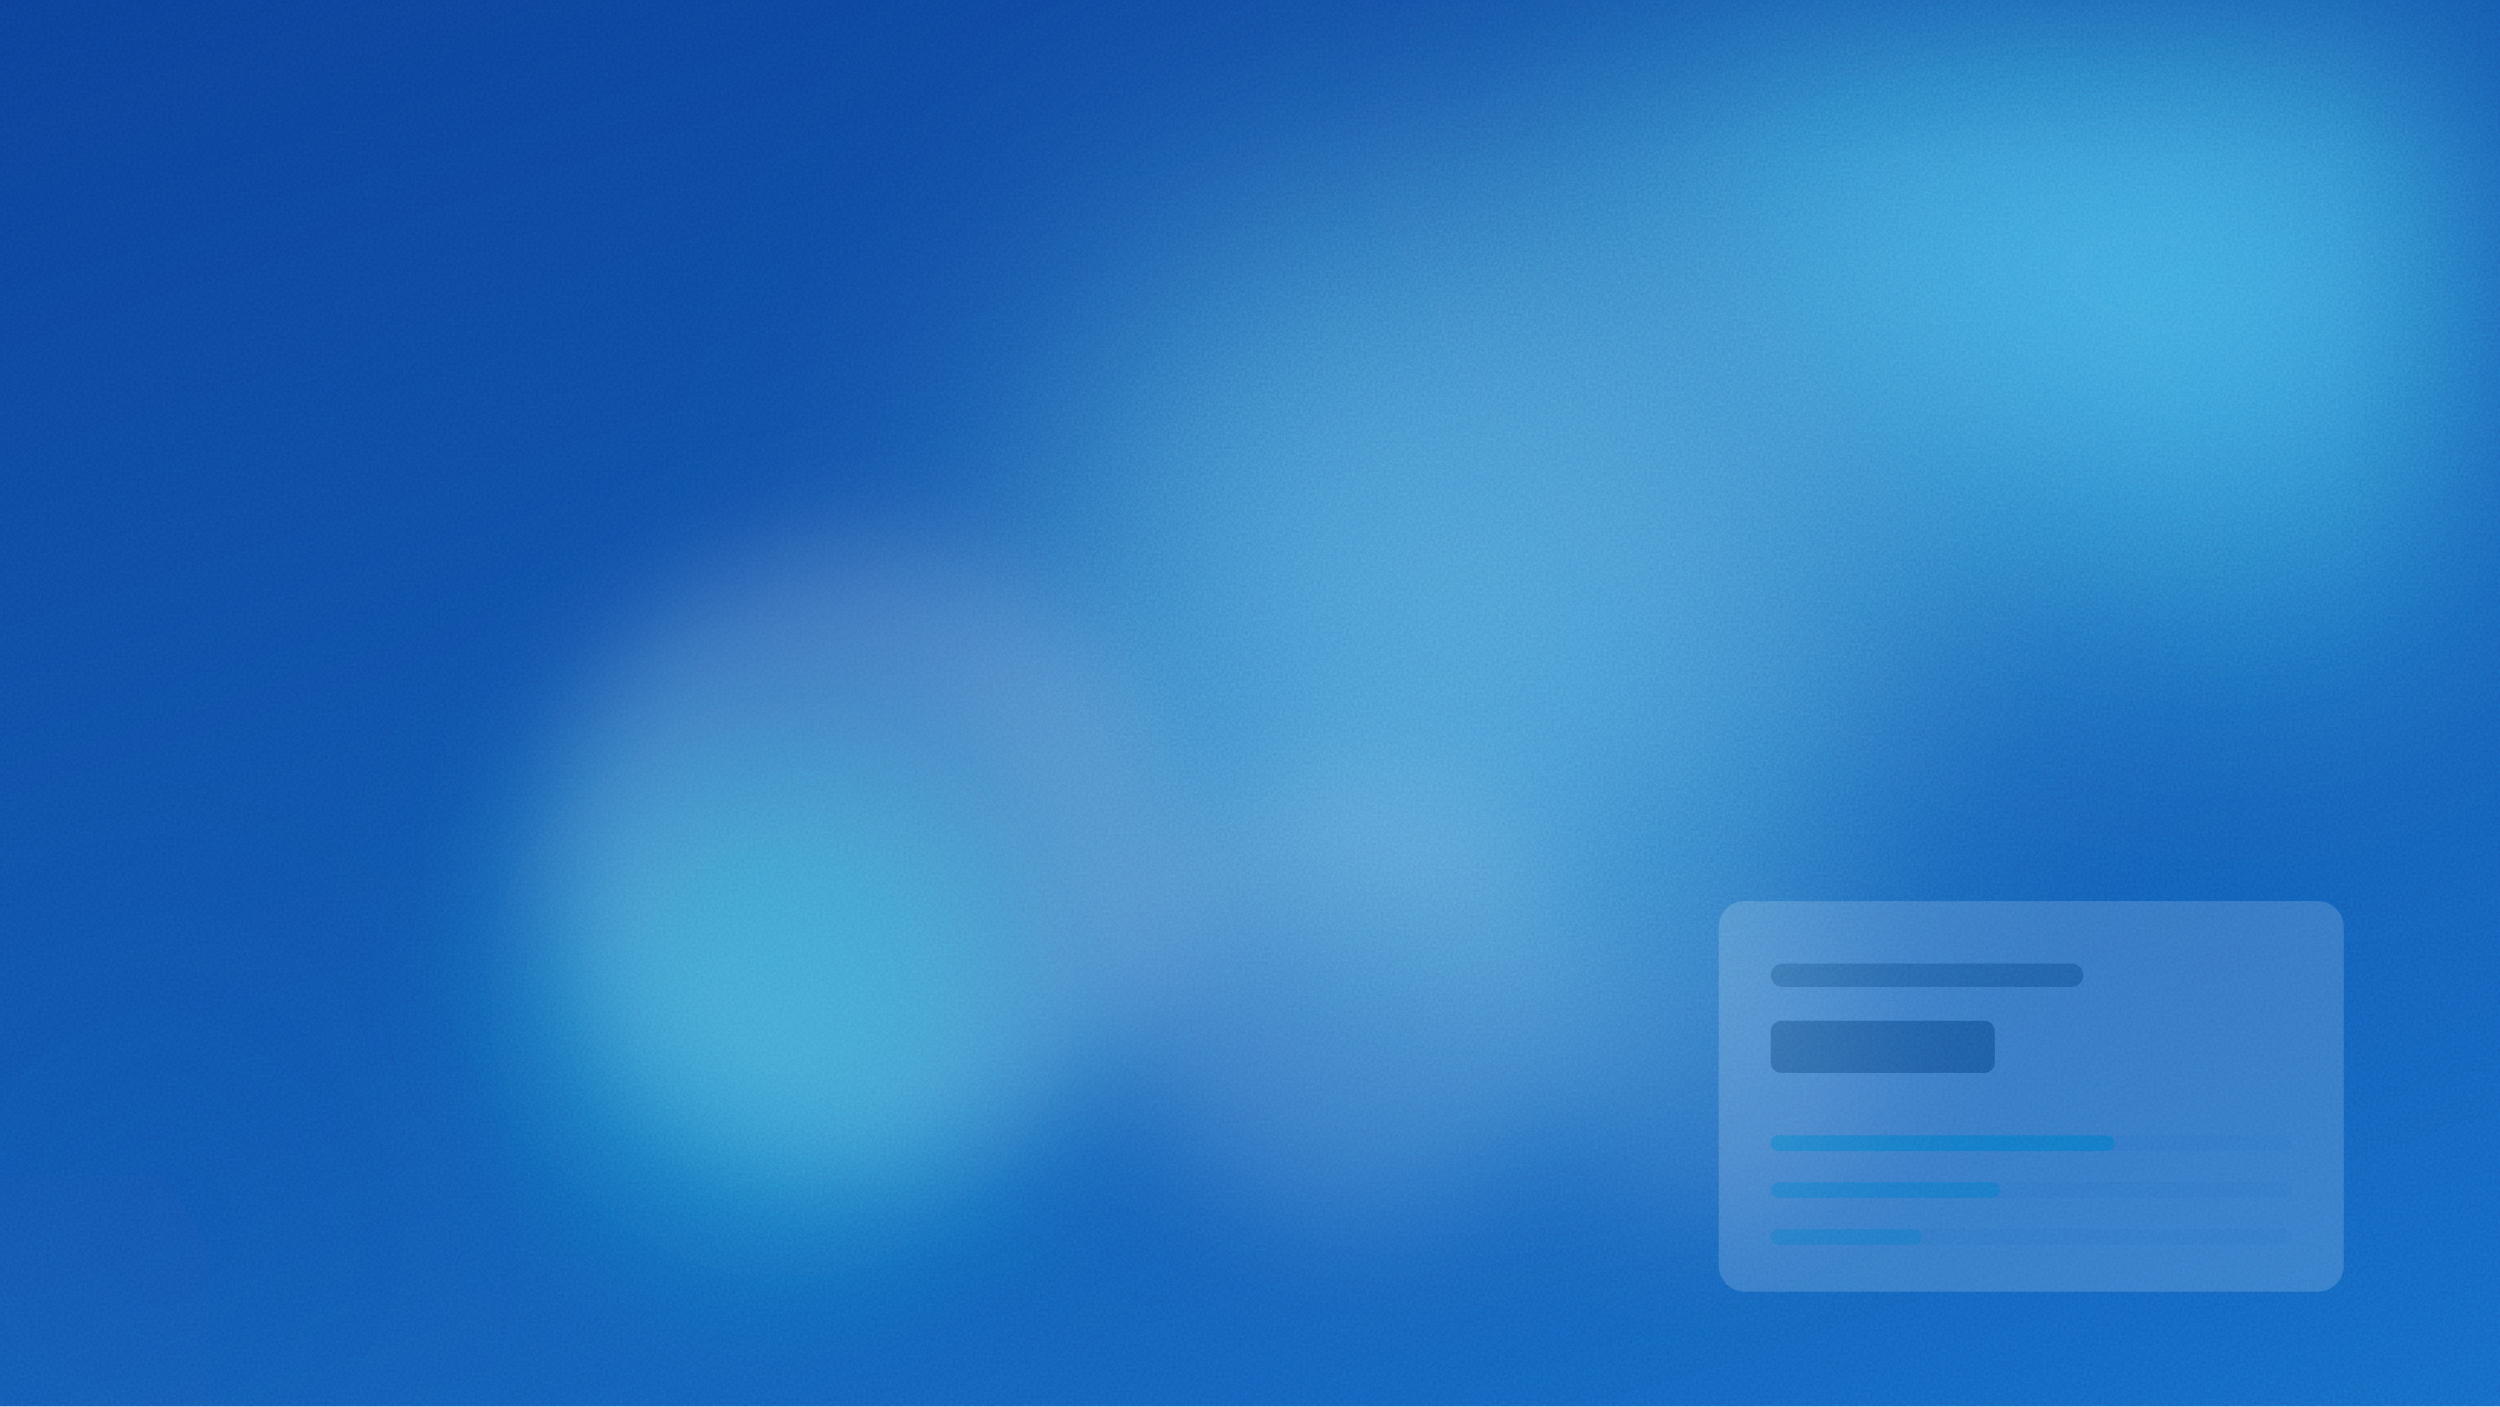
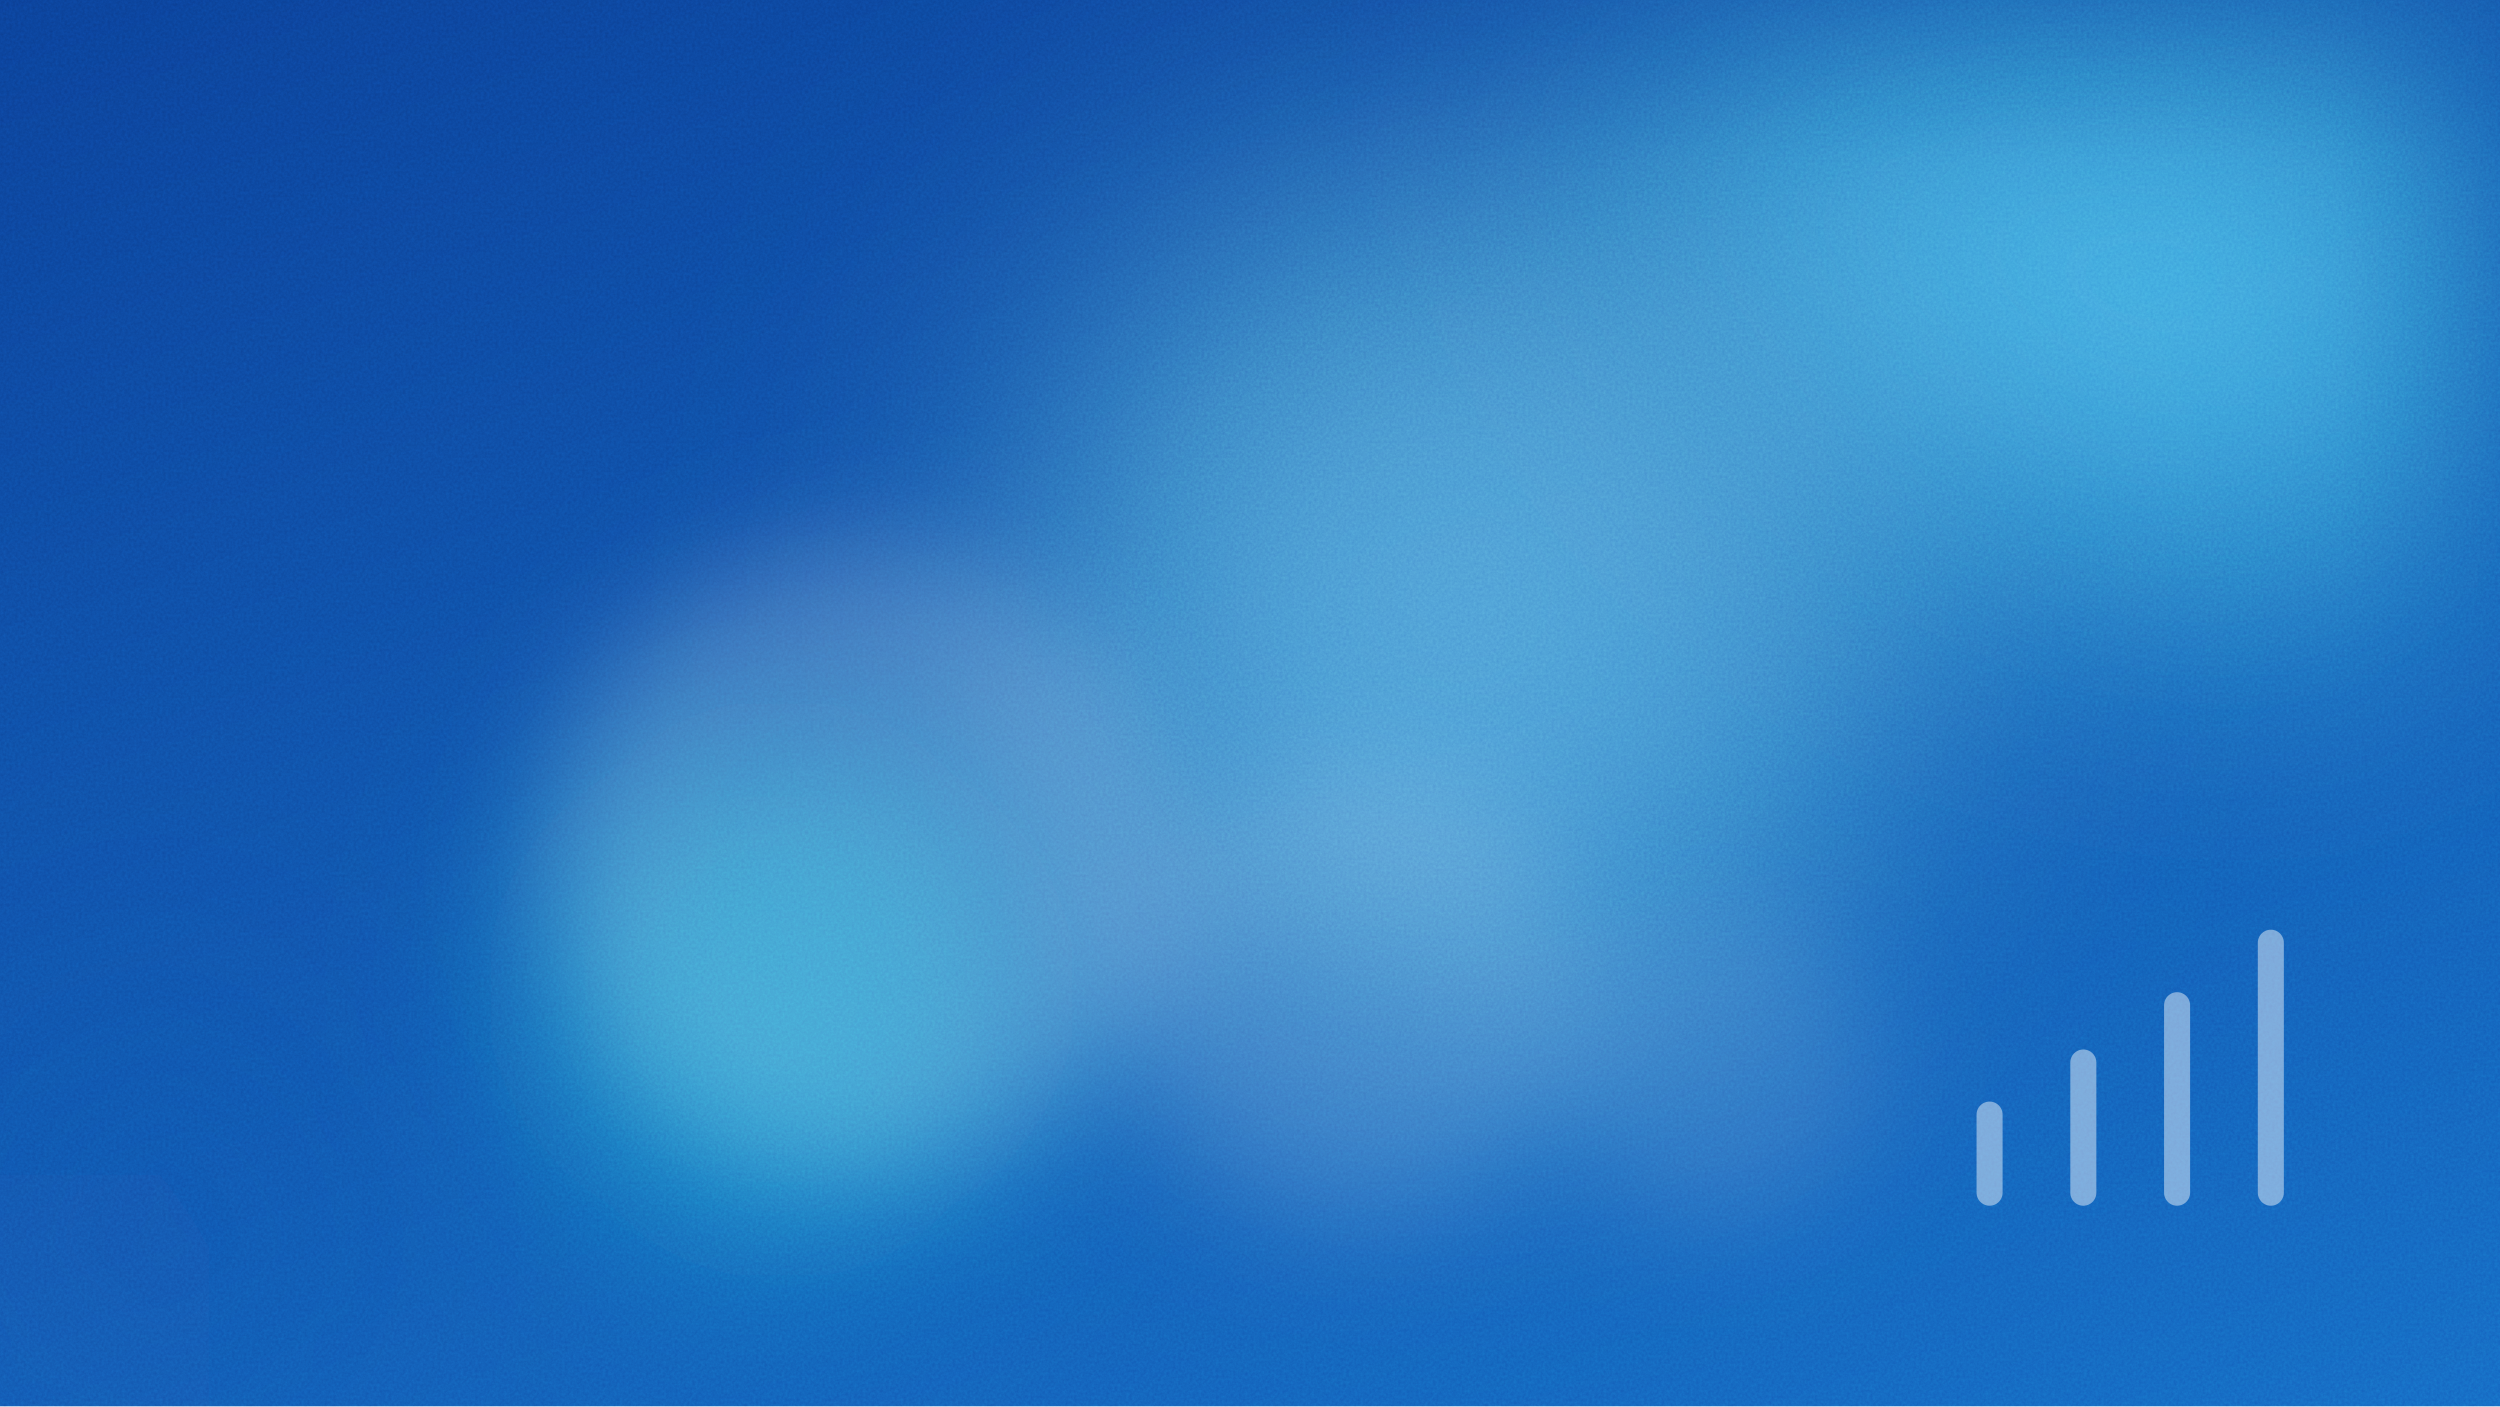
<svg xmlns="http://www.w3.org/2000/svg" width="960" height="540" viewBox="0 0 960 540">
  <defs>
    <linearGradient id="bg" x1="15%" y1="-10%" x2="85%" y2="110%">
      <stop offset="0%" stop-color="#0B3D91" />
      <stop offset="100%" stop-color="#1565C0" />
    </linearGradient>
    <filter id="blurXL" x="-100%" y="-100%" width="300%" height="300%">
      <feGaussianBlur stdDeviation="65" />
    </filter>
    <filter id="blurL" x="-100%" y="-100%" width="300%" height="300%">
      <feGaussianBlur stdDeviation="38" />
    </filter>
    <filter id="blurM" x="-100%" y="-100%" width="300%" height="300%">
      <feGaussianBlur stdDeviation="24" />
    </filter>
    <filter id="grain">
      <feTurbulence type="fractalNoise" baseFrequency="0.9" numOctaves="4" stitchTiles="stitch" result="noise" />
      <feColorMatrix in="noise" type="matrix" values="0 0 0 0 1  0 0 0 0 1  0 0 0 0 1  0 0 0 0.6 0" />
    </filter>
  </defs>
  <rect width="960" height="540" fill="url(#bg)" />
  <circle cx="870" cy="-30" r="250" fill="#4FC3F7" opacity="0.7" filter="url(#blurXL)" style="mix-blend-mode:screen" />
  <circle cx="560" cy="230" r="160" fill="#80D8FF" opacity="0.5" filter="url(#blurXL)" style="mix-blend-mode:screen" />
  <circle cx="300" cy="380" r="95" fill="#18FFFF" opacity="0.32" filter="url(#blurL)" style="mix-blend-mode:screen" />
  <circle cx="-70" cy="560" r="170" fill="#0D47A1" opacity="0.45" filter="url(#blurXL)" />
  <rect width="960" height="540" filter="url(#grain)" style="mix-blend-mode:overlay" opacity="0.4" />
  <g filter="url(#blurM)">
    <g opacity="0.9">
      <circle cx="330" cy="330" r="110" fill="#FFFFFF" opacity="0.22" />
      <circle cx="330" cy="330" r="110" fill="none" stroke="#FFFFFF" stroke-width="7" opacity="0.5" />
      <circle cx="520" cy="380" r="78" fill="#FFFFFF" opacity="0.15" />
      <circle cx="520" cy="380" r="78" fill="none" stroke="#FFFFFF" stroke-width="6" opacity="0.38" />
      <circle cx="660" cy="410" r="50" fill="#FFFFFF" opacity="0.11" />
      <circle cx="660" cy="410" r="50" fill="none" stroke="#FFFFFF" stroke-width="6" opacity="0.28" />
    </g>
  </g>
-   <g opacity="0.16" transform="translate(660,346)">
-     <rect x="0" y="0" width="240" height="150" rx="10" fill="#FFFFFF" />
-     <rect x="20" y="24" width="120" height="9" rx="4.5" fill="#2A2522" opacity="0.65" />
-     <rect x="20" y="46" width="86" height="20" rx="4" fill="#2A2522" opacity="0.85" />
-     <rect x="20" y="90" width="200" height="6" rx="3" fill="#E8EAF6" />
-     <rect x="20" y="90" width="132" height="6" rx="3" fill="#18FFFF" />
-     <rect x="20" y="108" width="200" height="6" rx="3" fill="#E8EAF6" />
-     <rect x="20" y="108" width="88" height="6" rx="3" fill="#18FFFF" opacity="0.75" />
-     <rect x="20" y="126" width="200" height="6" rx="3" fill="#E8EAF6" />
-     <rect x="20" y="126" width="58" height="6" rx="3" fill="#18FFFF" opacity="0.55" />
+   <g opacity="0.45" stroke="#FFFFFF" stroke-width="10" stroke-linecap="round" fill="none" transform="translate(764,458)">
+     <line x1="0" y1="0" x2="0" y2="-30" />
+     <line x1="36" y1="0" x2="36" y2="-50" />
+     <line x1="72" y1="0" x2="72" y2="-72" />
+     <line x1="108" y1="0" x2="108" y2="-96" />
  </g>
</svg>
